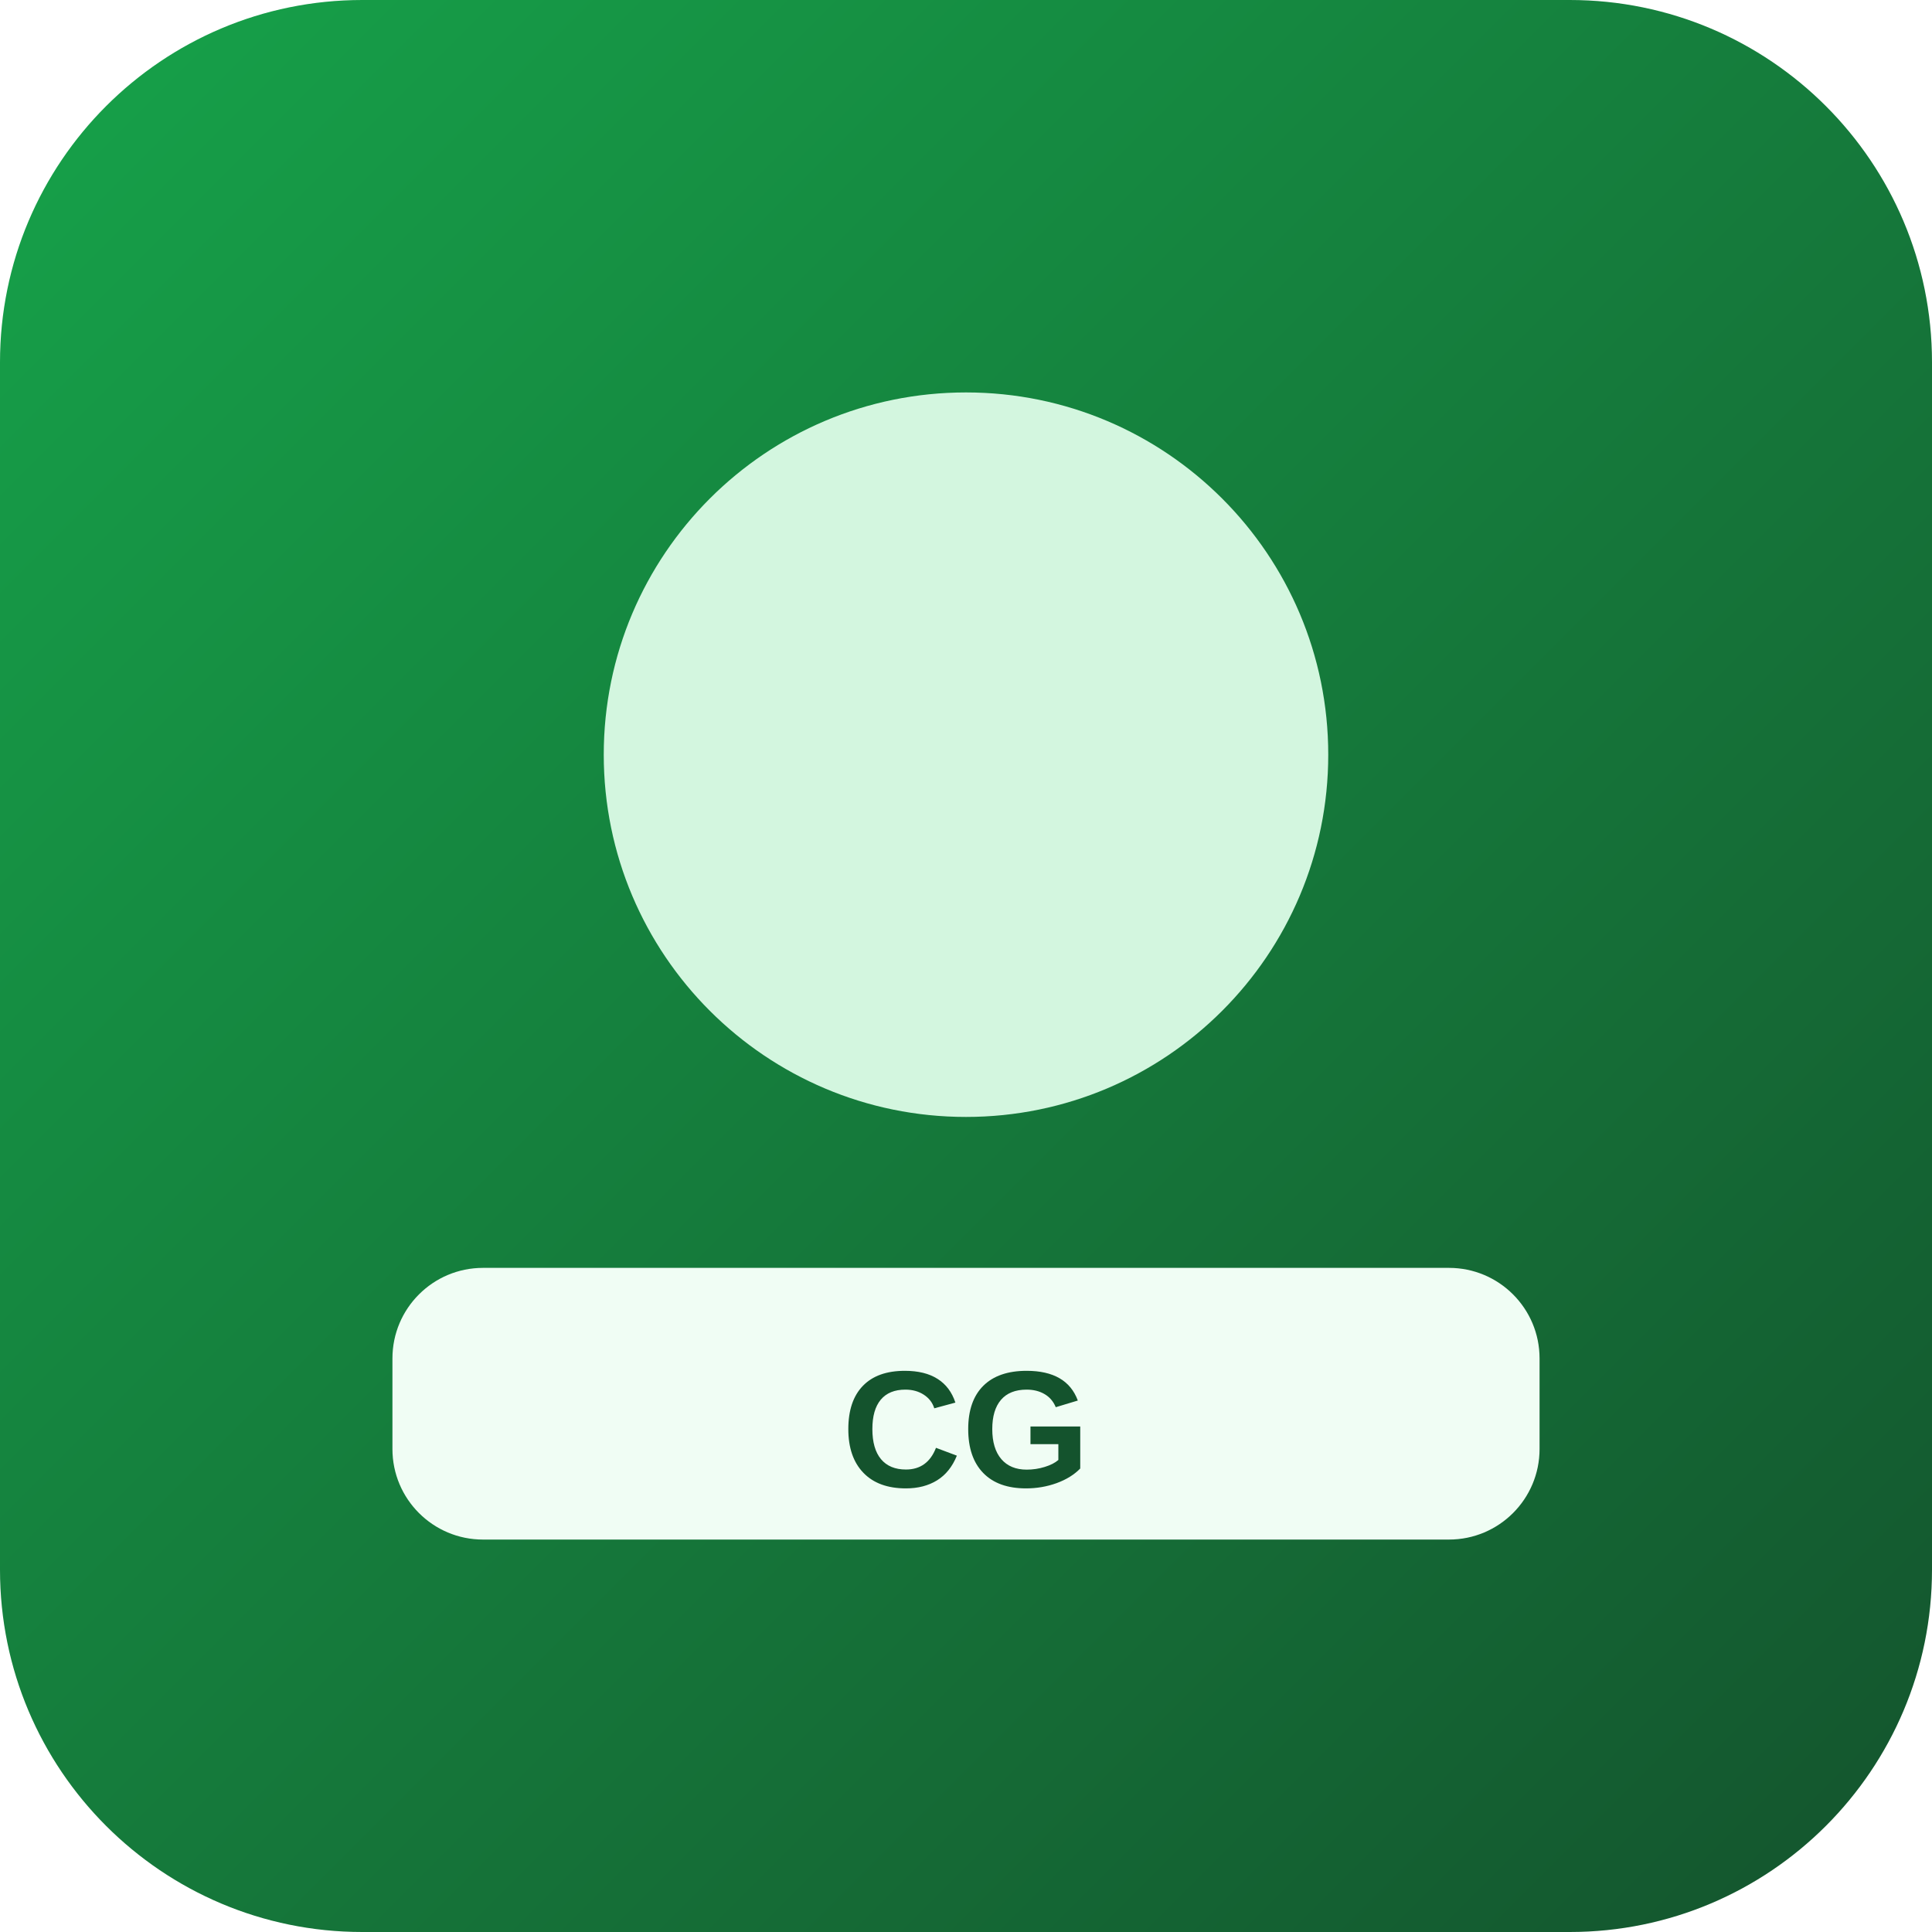
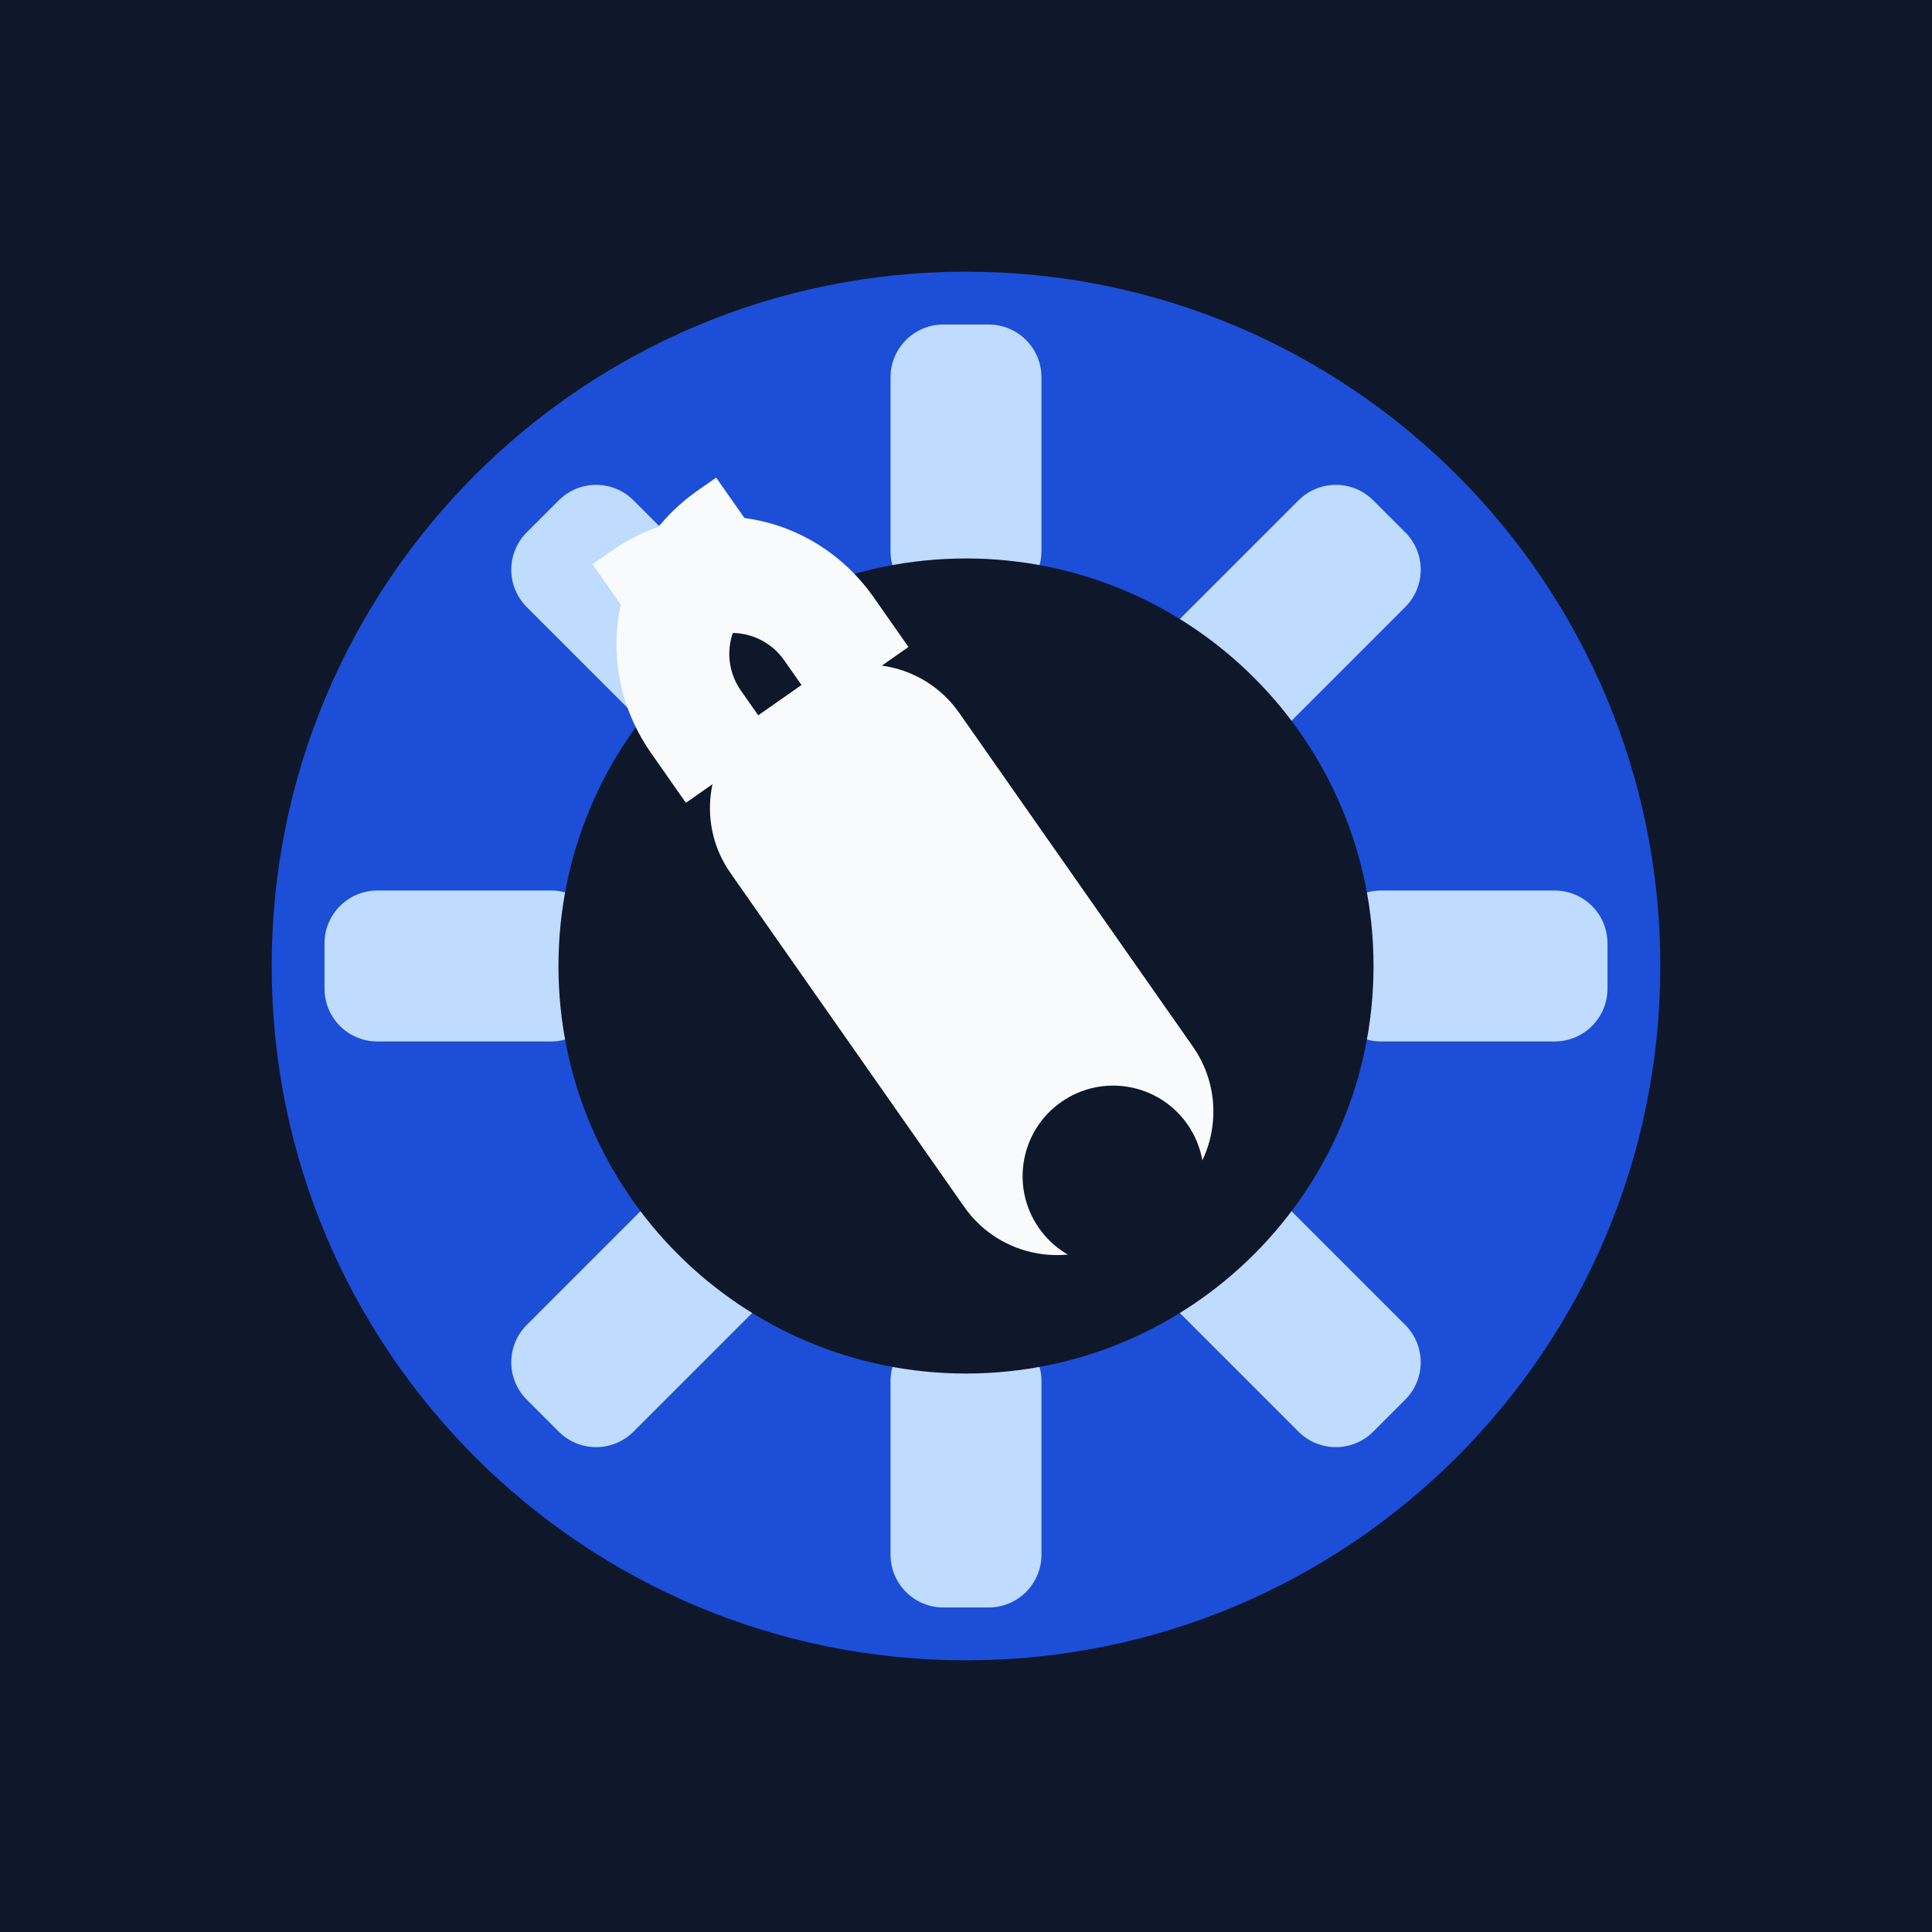
- <svg xmlns="http://www.w3.org/2000/svg" viewBox="0 0 512 512" role="img" aria-label="Campo do Gado">
-   <defs>
-     <linearGradient id="g" x1="0" x2="1" y1="0" y2="1">
-       <stop offset="0%" stop-color="#16a34a" />
-       <stop offset="100%" stop-color="#14532d" />
-     </linearGradient>
-   </defs>
-   <rect width="512" height="512" rx="96" fill="url(#g)" />
-   <circle cx="256" cy="200" r="96" fill="#dcfce7" opacity="0.95" />
-   <path d="M128 336h256a24 24 0 0 1 24 24v24a24 24 0 0 1-24 24H128a24 24 0 0 1-24-24v-24a24 24 0 0 1 24-24z" fill="#f0fdf4" />
-   <text x="256" y="394" text-anchor="middle" fill="#14532d" font-size="44" font-family="Arial, sans-serif" font-weight="700">CG</text>
+ <svg xmlns="http://www.w3.org/2000/svg" viewBox="0 0 512 512" role="img" aria-label="CAD Manutenção">
+   <rect width="512" height="512" fill="#0f172a" />
+   <circle cx="256" cy="256" r="184" fill="#1d4ed8" />
+   <g fill="#bfdbfe">
+     <rect x="236" y="86" width="40" height="74" rx="14" />
+     <rect x="236" y="352" width="40" height="74" rx="14" />
+     <rect x="352" y="236" width="74" height="40" rx="14" />
+     <rect x="86" y="236" width="74" height="40" rx="14" />
+     <rect x="322" y="126" width="40" height="74" rx="14" transform="rotate(45 342 163)" />
+     <rect x="322" y="312" width="40" height="74" rx="14" transform="rotate(-45 342 349)" />
+     <rect x="150" y="312" width="40" height="74" rx="14" transform="rotate(45 170 349)" />
+     <rect x="150" y="126" width="40" height="74" rx="14" transform="rotate(-45 170 163)" />
+   </g>
+   <circle cx="256" cy="256" r="108" fill="#0f172a" />
+   <g transform="rotate(-35 256 256)">
+     <rect x="219" y="170" width="74" height="168" rx="30" fill="#f8fafc" />
+     <circle cx="256" cy="324" r="24" fill="#0f172a" />
+     <path d="M220 162c0-28 22-50 50-50h6v33h-10a17 17 0 0 0-17 17v16h-29z" fill="#f8fafc" />
+     <path d="M292 162c0-28-22-50-50-50h-6v33h10a17 17 0 0 1 17 17v16h29z" fill="#f8fafc" />
+   </g>
</svg>
